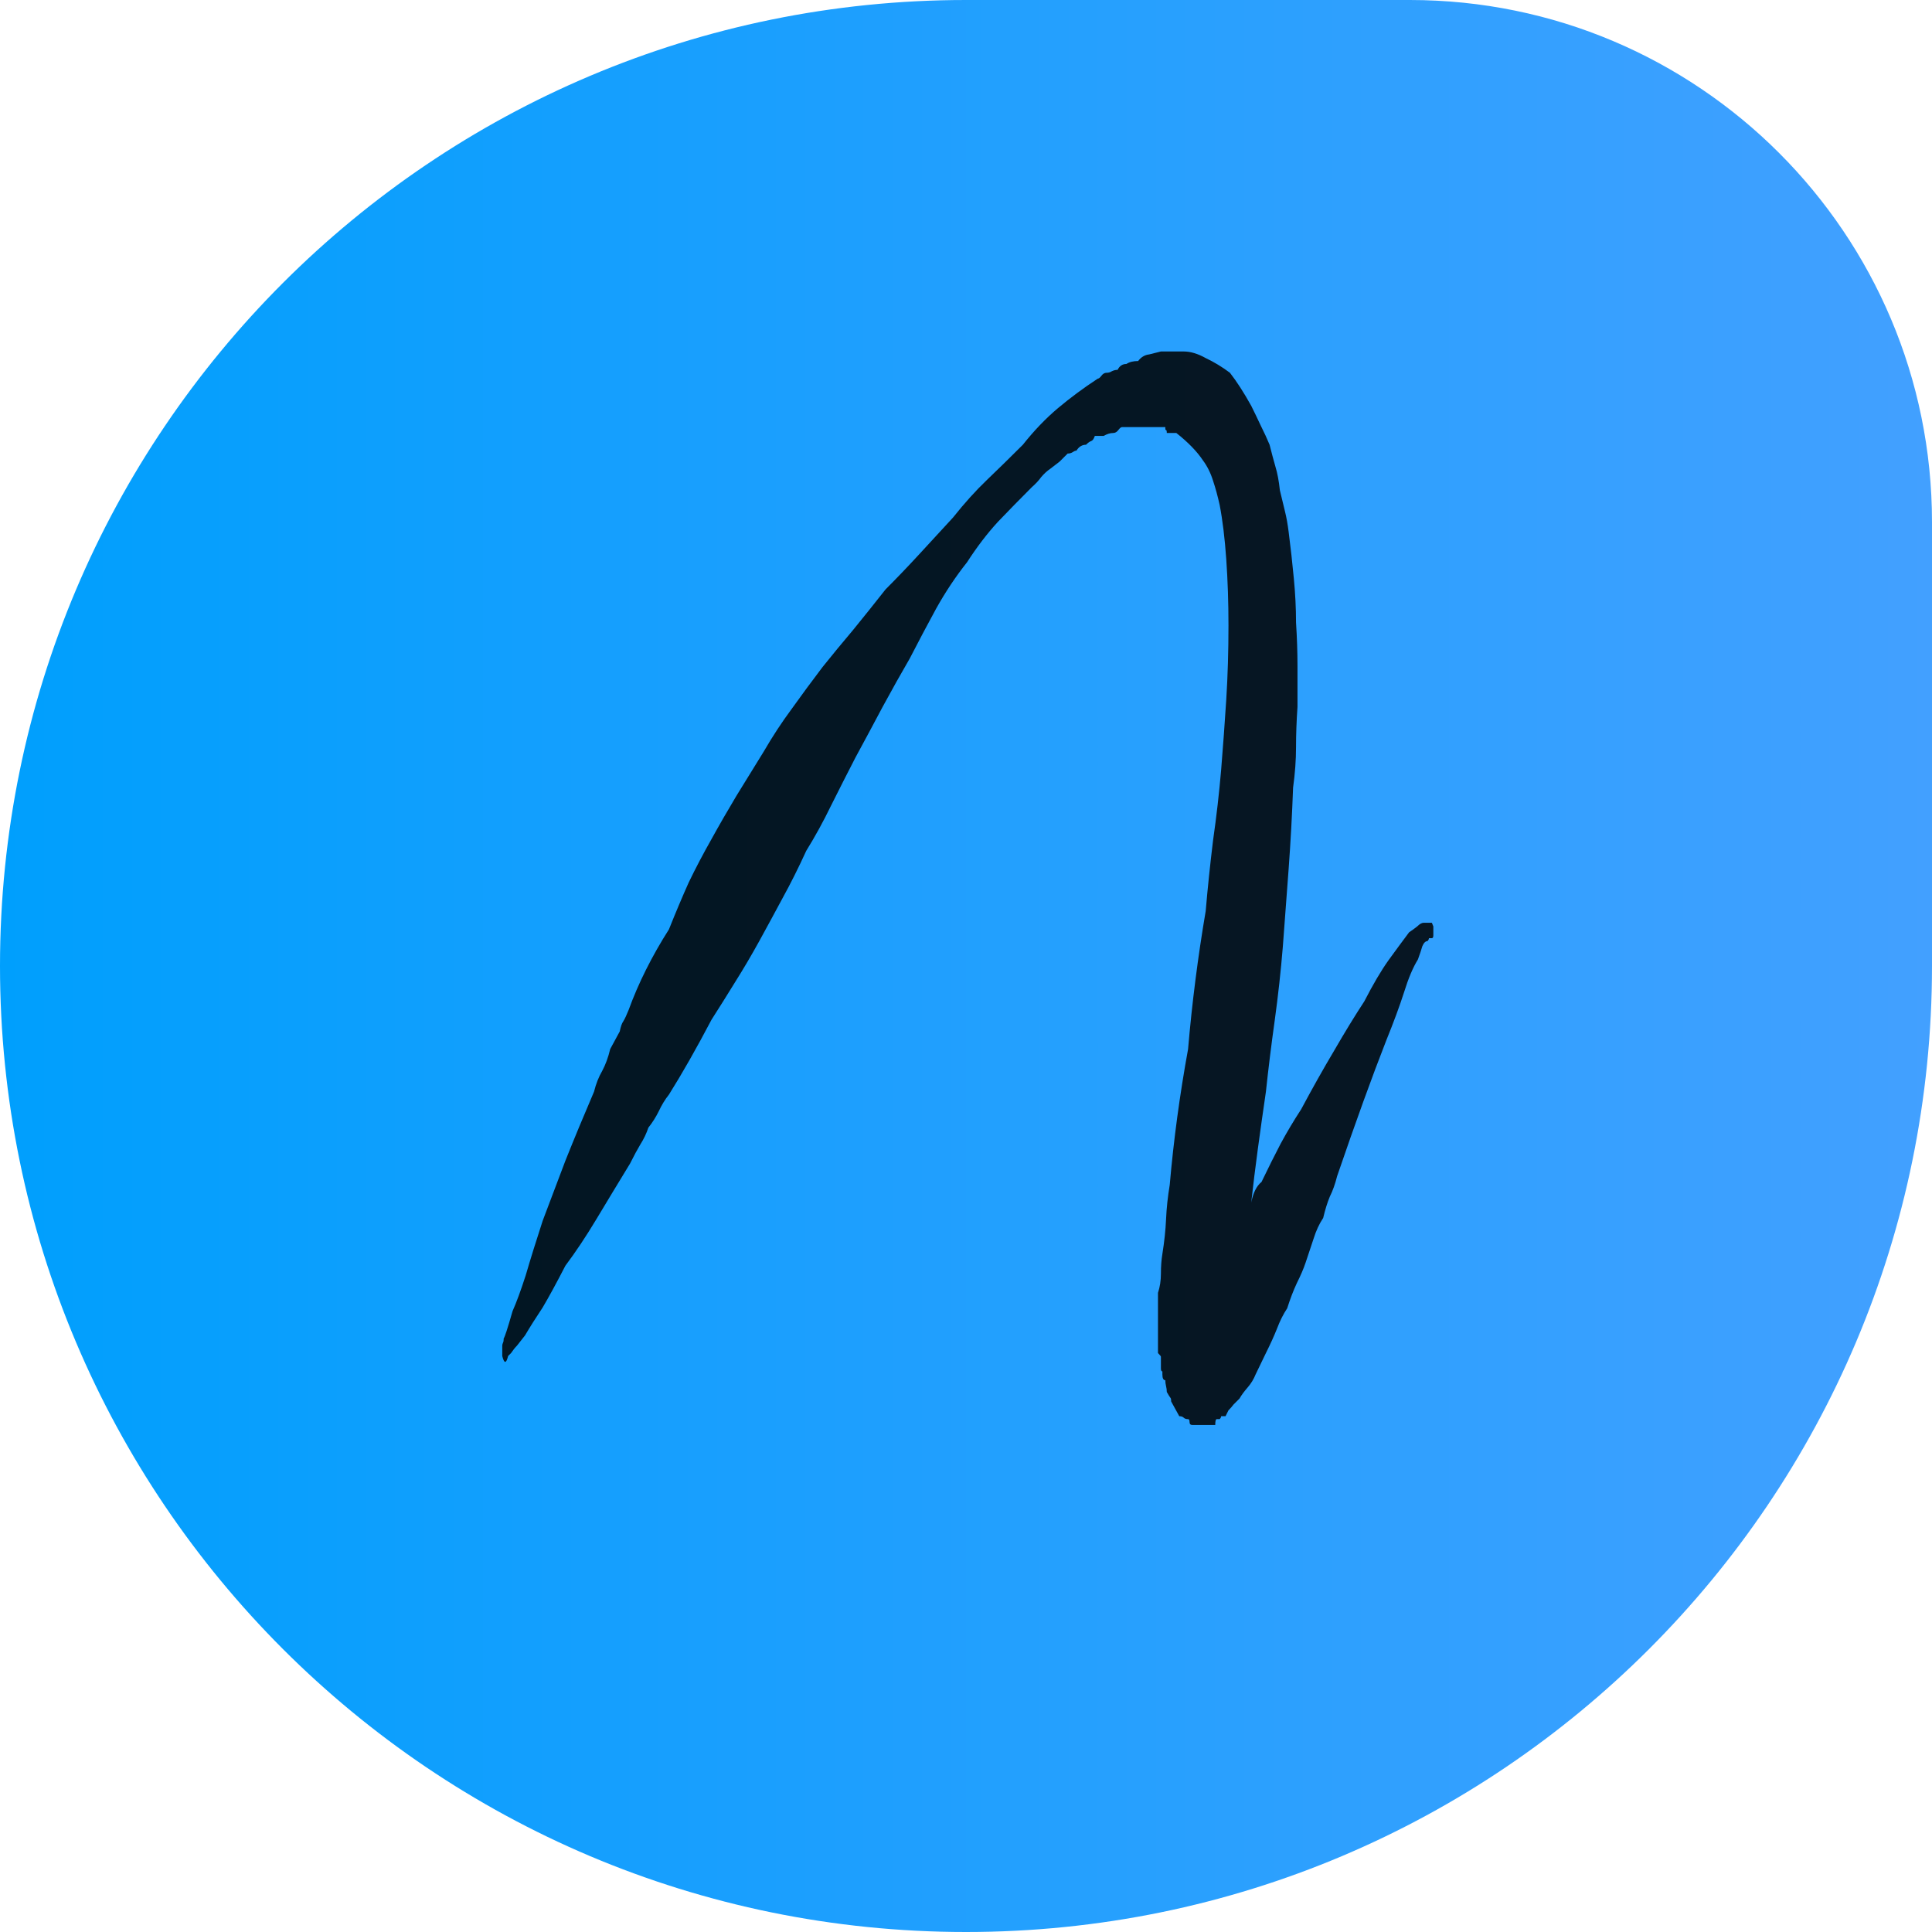
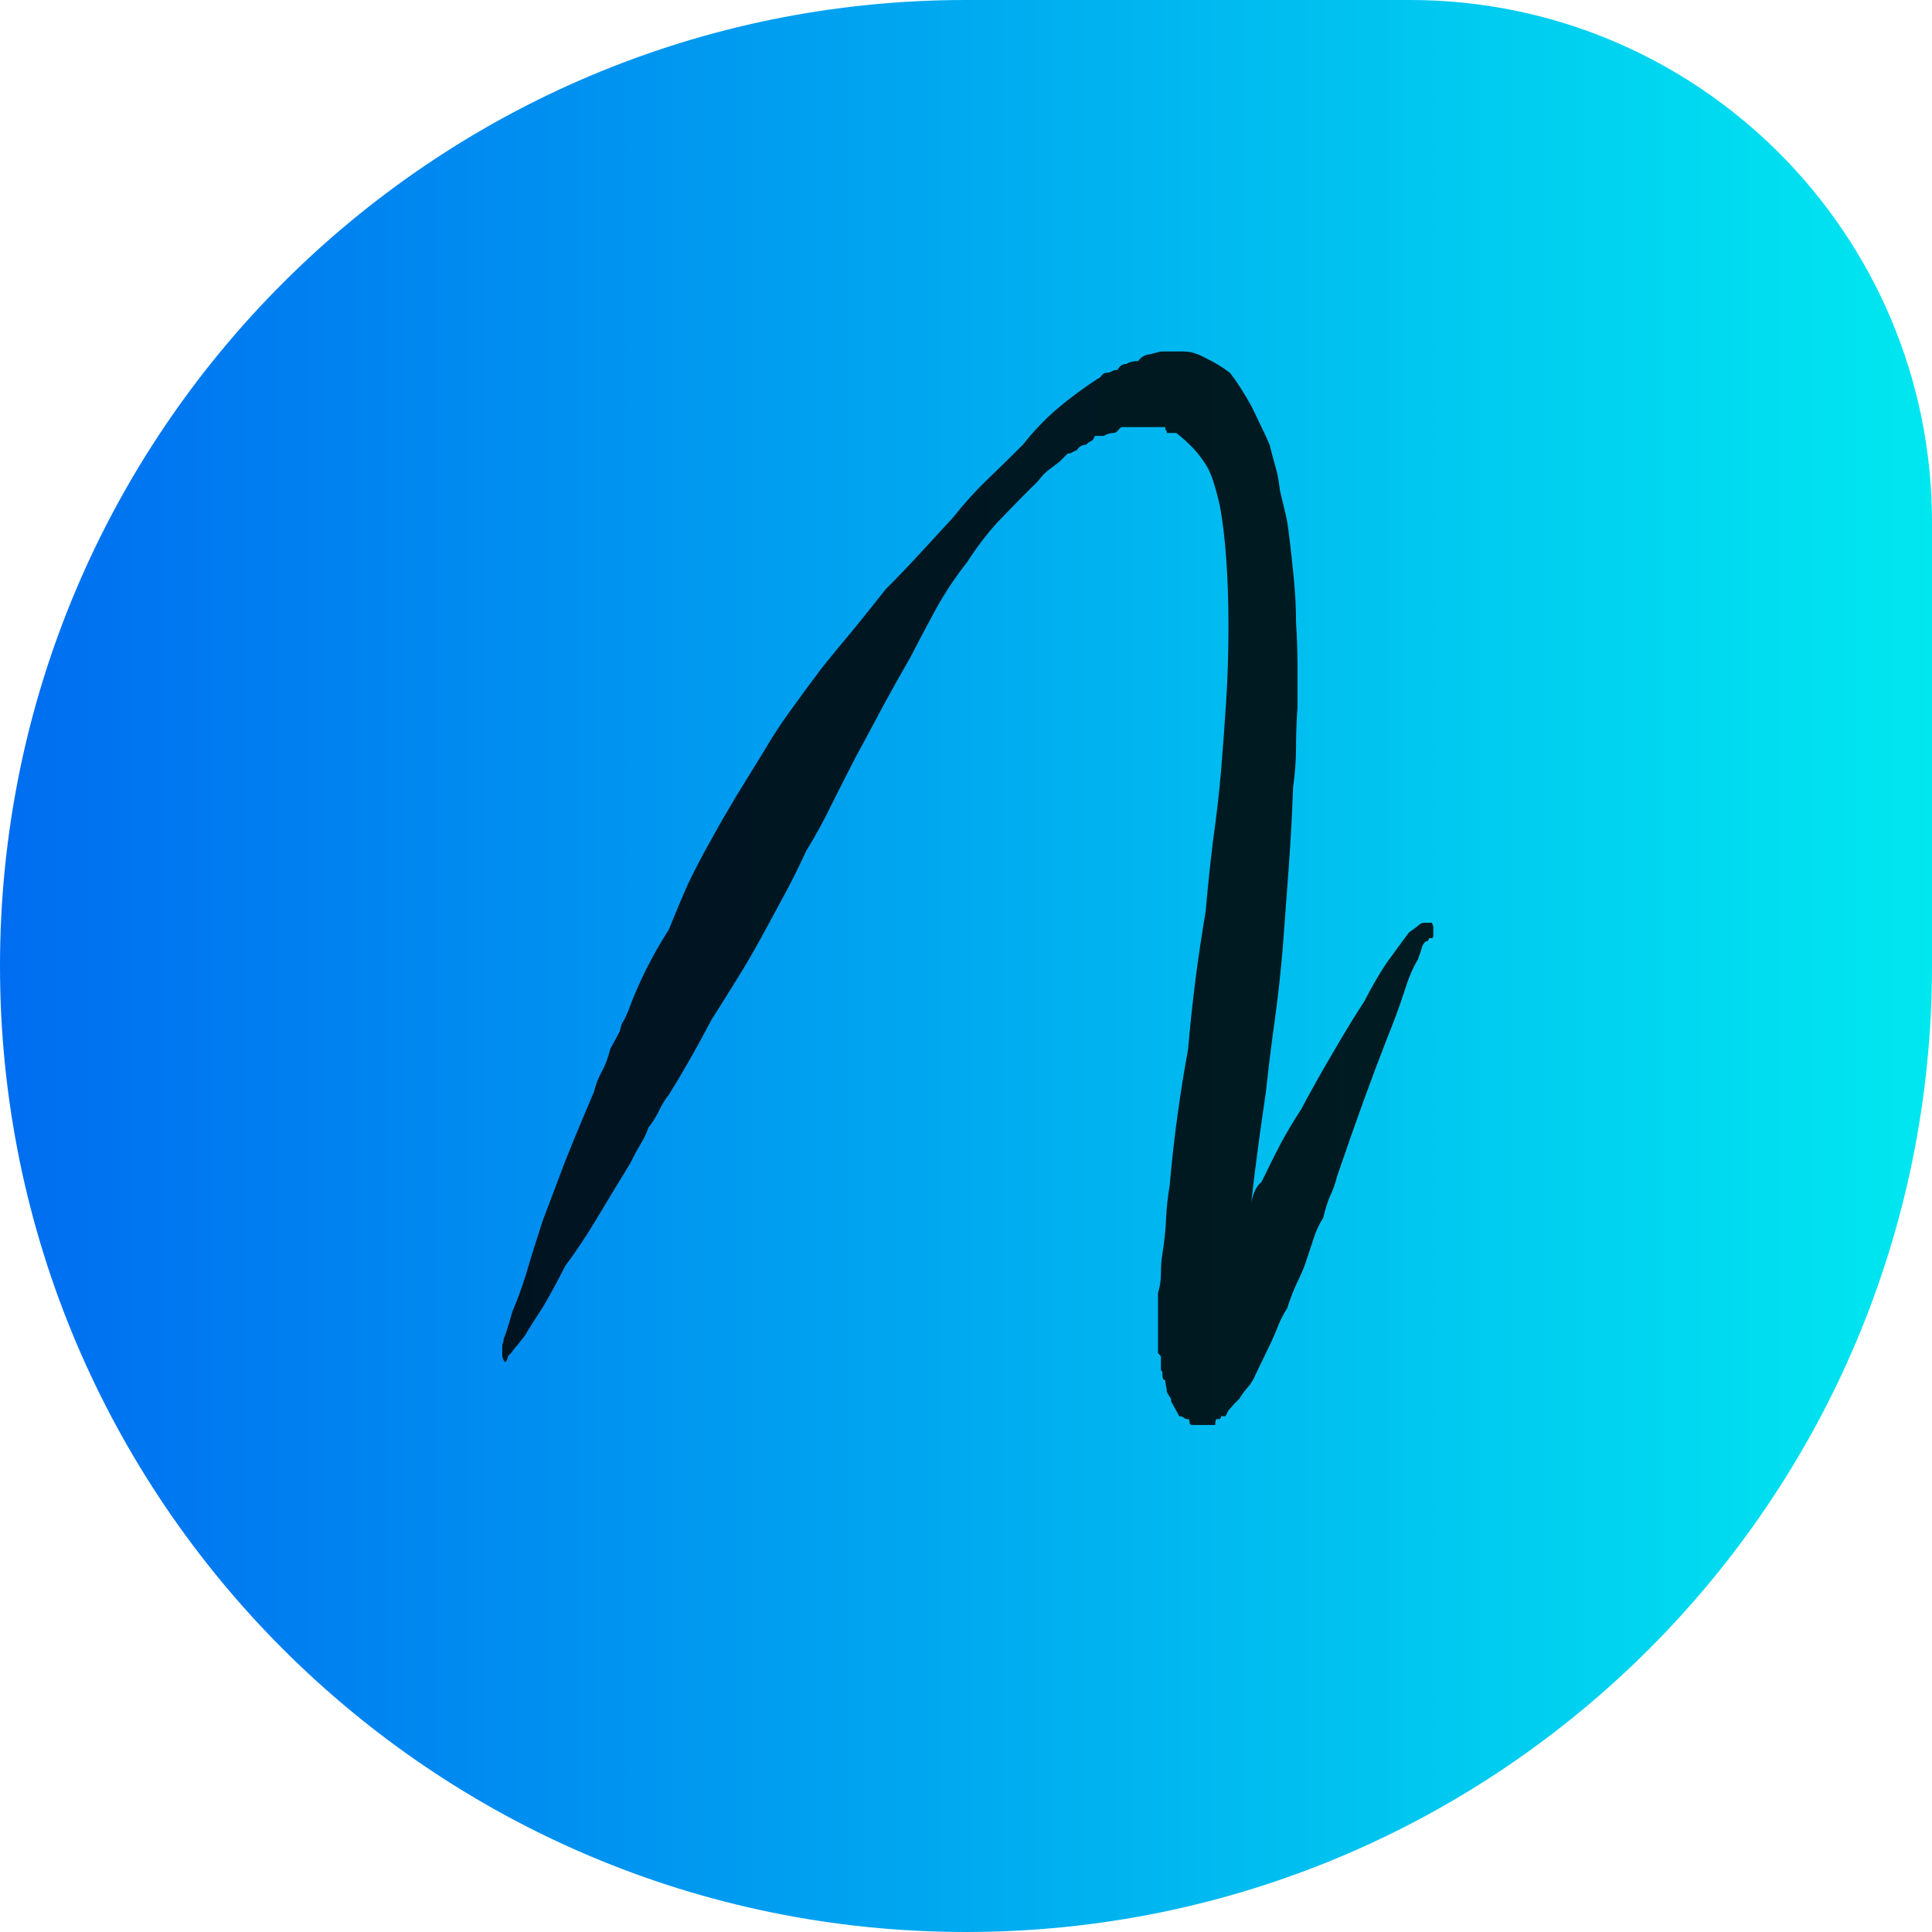
<svg xmlns="http://www.w3.org/2000/svg" width="185" height="185" viewBox="0 0 185 185" fill="none">
  <path d="M0 92.5C0 41.414 41.414 0 92.5 0H135C162.614 0 185 22.386 185 50V92.5C185 143.586 143.586 185 92.5 185V185C41.414 185 0 143.586 0 92.5V92.5Z" fill="url(#paint0_linear_13_13)" />
  <path d="M137.109 88.359C137.109 88.359 137.156 88.477 137.25 88.711V88.992C137.25 89.18 137.25 89.367 137.25 89.555C137.25 89.742 137.203 89.836 137.109 89.836H136.828C136.828 89.93 136.781 90.023 136.688 90.117C136.5 90.117 136.336 90.281 136.195 90.609C136.102 90.938 135.961 91.359 135.773 91.875C135.305 92.625 134.859 93.68 134.438 95.039C134.016 96.352 133.453 97.875 132.75 99.609C131.391 103.078 129.82 107.414 128.039 112.617C127.852 113.367 127.617 114.023 127.336 114.586C127.102 115.148 126.891 115.828 126.703 116.625C126.328 117.188 126.023 117.844 125.789 118.594C125.555 119.297 125.297 120.07 125.016 120.914C124.828 121.477 124.547 122.133 124.172 122.883C123.844 123.586 123.539 124.383 123.258 125.273C122.883 125.836 122.555 126.492 122.273 127.242C121.992 127.945 121.641 128.719 121.219 129.562L120.234 131.602C120.047 132.07 119.789 132.492 119.461 132.867C119.133 133.242 118.875 133.594 118.688 133.922C118.5 134.109 118.312 134.297 118.125 134.484C117.984 134.672 117.82 134.859 117.633 135.047L117.352 135.609H116.93C116.93 135.703 116.883 135.797 116.789 135.891H116.508C116.414 135.891 116.367 136.078 116.367 136.453H116.086H115.945H115.664H115.453H115.172H114.75H114.609H114.188C114 136.453 113.906 136.359 113.906 136.172C113.906 135.984 113.859 135.891 113.766 135.891C113.578 135.891 113.438 135.844 113.344 135.75C113.25 135.656 113.109 135.609 112.922 135.609L112.148 134.203C112.148 134.016 112.125 133.898 112.078 133.852C112.031 133.805 111.914 133.617 111.727 133.289C111.727 133.102 111.703 132.914 111.656 132.727C111.609 132.539 111.586 132.352 111.586 132.164C111.398 132.164 111.305 131.977 111.305 131.602V131.32C111.211 131.32 111.164 131.227 111.164 131.039V130.758C111.164 130.289 111.164 130.008 111.164 129.914C111.164 129.867 111.07 129.75 110.883 129.562V129V128.719V125.555V123.797C111.07 123.234 111.164 122.625 111.164 121.969C111.164 121.266 111.211 120.633 111.305 120.07C111.492 118.898 111.609 117.797 111.656 116.766C111.703 115.688 111.82 114.586 112.008 113.461C112.383 109.148 112.969 104.812 113.766 100.453C113.953 98.25 114.188 96.047 114.469 93.844C114.75 91.641 115.078 89.438 115.453 87.234C115.641 85.031 115.875 82.781 116.156 80.484C116.484 78.188 116.742 75.938 116.93 73.734C117.117 71.438 117.281 69.188 117.422 66.984C117.562 64.734 117.633 62.367 117.633 59.883C117.633 57.68 117.562 55.57 117.422 53.555C117.281 51.539 117.07 49.805 116.789 48.352C116.602 47.508 116.391 46.734 116.156 46.031C115.922 45.281 115.594 44.625 115.172 44.062C114.609 43.219 113.766 42.352 112.641 41.461H111.727C111.727 41.273 111.703 41.18 111.656 41.18C111.609 41.18 111.586 41.133 111.586 41.039V40.898H111.164H110.32H109.406H108.562H107.438C107.344 40.898 107.227 40.992 107.086 41.18C106.945 41.367 106.781 41.461 106.594 41.461C106.312 41.461 106.008 41.555 105.68 41.742H104.836C104.742 42.023 104.625 42.188 104.484 42.234C104.344 42.281 104.18 42.398 103.992 42.586C103.617 42.586 103.312 42.773 103.078 43.148C102.984 43.148 102.867 43.195 102.727 43.289C102.586 43.383 102.422 43.43 102.234 43.43C101.953 43.711 101.695 43.969 101.461 44.203C101.227 44.391 100.922 44.625 100.547 44.906C100.266 45.094 99.984 45.352 99.703 45.68C99.469 46.008 99.164 46.336 98.789 46.664C97.711 47.742 96.633 48.844 95.555 49.969C94.523 51.094 93.539 52.383 92.602 53.836C91.523 55.195 90.539 56.672 89.648 58.266C88.805 59.812 87.961 61.406 87.117 63.047C86.273 64.5 85.406 66.047 84.516 67.688C83.672 69.281 82.805 70.898 81.914 72.539C81.164 73.992 80.391 75.516 79.594 77.109C78.844 78.656 78.047 80.109 77.203 81.469C76.453 83.109 75.703 84.609 74.953 85.969C74.25 87.281 73.5 88.664 72.703 90.117C71.953 91.477 71.18 92.789 70.383 94.055C69.633 95.273 68.883 96.469 68.133 97.641C66.68 100.406 65.32 102.797 64.055 104.812C63.68 105.281 63.352 105.82 63.07 106.43C62.789 106.992 62.461 107.508 62.086 107.977C61.898 108.539 61.641 109.078 61.312 109.594C61.031 110.062 60.703 110.672 60.328 111.422C59.156 113.344 58.078 115.125 57.094 116.766C56.109 118.406 55.125 119.883 54.141 121.195C53.297 122.836 52.57 124.172 51.961 125.203C51.305 126.188 50.742 127.078 50.273 127.875C49.898 128.344 49.641 128.672 49.5 128.859C49.312 129.047 49.125 129.281 48.938 129.562L48.656 129.844C48.469 130.594 48.281 130.594 48.094 129.844V129V128.859C48.094 128.766 48.117 128.672 48.164 128.578C48.211 128.484 48.234 128.344 48.234 128.156C48.328 128.062 48.609 127.195 49.078 125.555C49.453 124.711 49.875 123.562 50.344 122.109C50.766 120.656 51.305 118.922 51.961 116.906C52.617 115.172 53.344 113.25 54.141 111.141C54.984 109.031 55.898 106.828 56.883 104.531C57.07 103.781 57.328 103.125 57.656 102.562C57.984 101.953 58.242 101.25 58.43 100.453L59.344 98.766C59.438 98.297 59.555 97.969 59.695 97.781C59.836 97.547 60 97.195 60.188 96.727C61.125 94.148 62.414 91.57 64.055 88.992C64.711 87.352 65.344 85.852 65.953 84.492C66.609 83.133 67.336 81.75 68.133 80.344C68.883 78.984 69.68 77.602 70.523 76.195C71.414 74.742 72.281 73.336 73.125 71.977C73.969 70.523 74.859 69.164 75.797 67.898C76.734 66.586 77.719 65.25 78.75 63.891C79.688 62.719 80.672 61.523 81.703 60.305C82.734 59.039 83.766 57.75 84.797 56.438C85.875 55.359 86.953 54.234 88.031 53.062C89.156 51.844 90.234 50.672 91.266 49.547C92.344 48.188 93.422 46.992 94.5 45.961C95.625 44.883 96.773 43.758 97.945 42.586C99.023 41.227 100.148 40.055 101.32 39.07C102.492 38.086 103.758 37.148 105.117 36.258C105.211 36.258 105.328 36.164 105.469 35.977C105.609 35.789 105.773 35.695 105.961 35.695C106.148 35.695 106.312 35.648 106.453 35.555C106.641 35.461 106.828 35.414 107.016 35.414C107.203 35.039 107.484 34.852 107.859 34.852C108.141 34.664 108.516 34.57 108.984 34.57C109.266 34.195 109.617 33.984 110.039 33.938L111.164 33.656H111.305H111.586H112.008H113.344C114 33.656 114.703 33.867 115.453 34.289C116.25 34.664 117.023 35.133 117.773 35.695C118.43 36.539 119.109 37.594 119.812 38.859C120.094 39.422 120.398 40.055 120.727 40.758C121.055 41.414 121.336 42.023 121.57 42.586C121.758 43.336 121.945 44.039 122.133 44.695C122.32 45.305 122.461 46.055 122.555 46.945C122.742 47.695 122.906 48.375 123.047 48.984C123.188 49.547 123.305 50.203 123.398 50.953C123.586 52.406 123.75 53.883 123.891 55.383C124.031 56.836 124.102 58.242 124.102 59.602C124.195 61.055 124.242 62.438 124.242 63.75C124.242 65.016 124.242 66.328 124.242 67.688C124.148 69.047 124.102 70.336 124.102 71.555C124.102 72.773 124.008 74.062 123.82 75.422C123.727 78 123.586 80.578 123.398 83.156C123.211 85.688 123.023 88.195 122.836 90.68C122.648 92.977 122.391 95.32 122.062 97.711C121.734 100.055 121.453 102.328 121.219 104.531C120.938 106.453 120.68 108.281 120.445 110.016C120.211 111.75 120 113.461 119.812 115.148C120 114.211 120.328 113.555 120.797 113.18C121.453 111.82 122.062 110.602 122.625 109.523C123.234 108.398 123.891 107.297 124.594 106.219C125.672 104.203 126.727 102.328 127.758 100.594C128.789 98.812 129.75 97.242 130.641 95.883C131.484 94.242 132.258 92.93 132.961 91.945C133.711 90.914 134.367 90.023 134.93 89.273C135.211 89.086 135.469 88.898 135.703 88.711C135.938 88.477 136.148 88.359 136.336 88.359H136.688H136.828H137.109ZM115.031 122.672H114.75H115.031ZM114.75 122.672H114.609H114.75Z" fill="black" fill-opacity="0.86" />
  <defs>
    <linearGradient id="paint0_linear_13_13" x1="0" y1="92" x2="185" y2="92" gradientUnits="userSpaceOnUse">
-       <stop stop-color="#009FFD" />
-       <stop offset="1" stop-color="#42a0ff" />
+       <stop stop-color="#006df0" />
+       <stop offset="1" stop-color="#00e7f0" />
    </linearGradient>
  </defs>
</svg>
